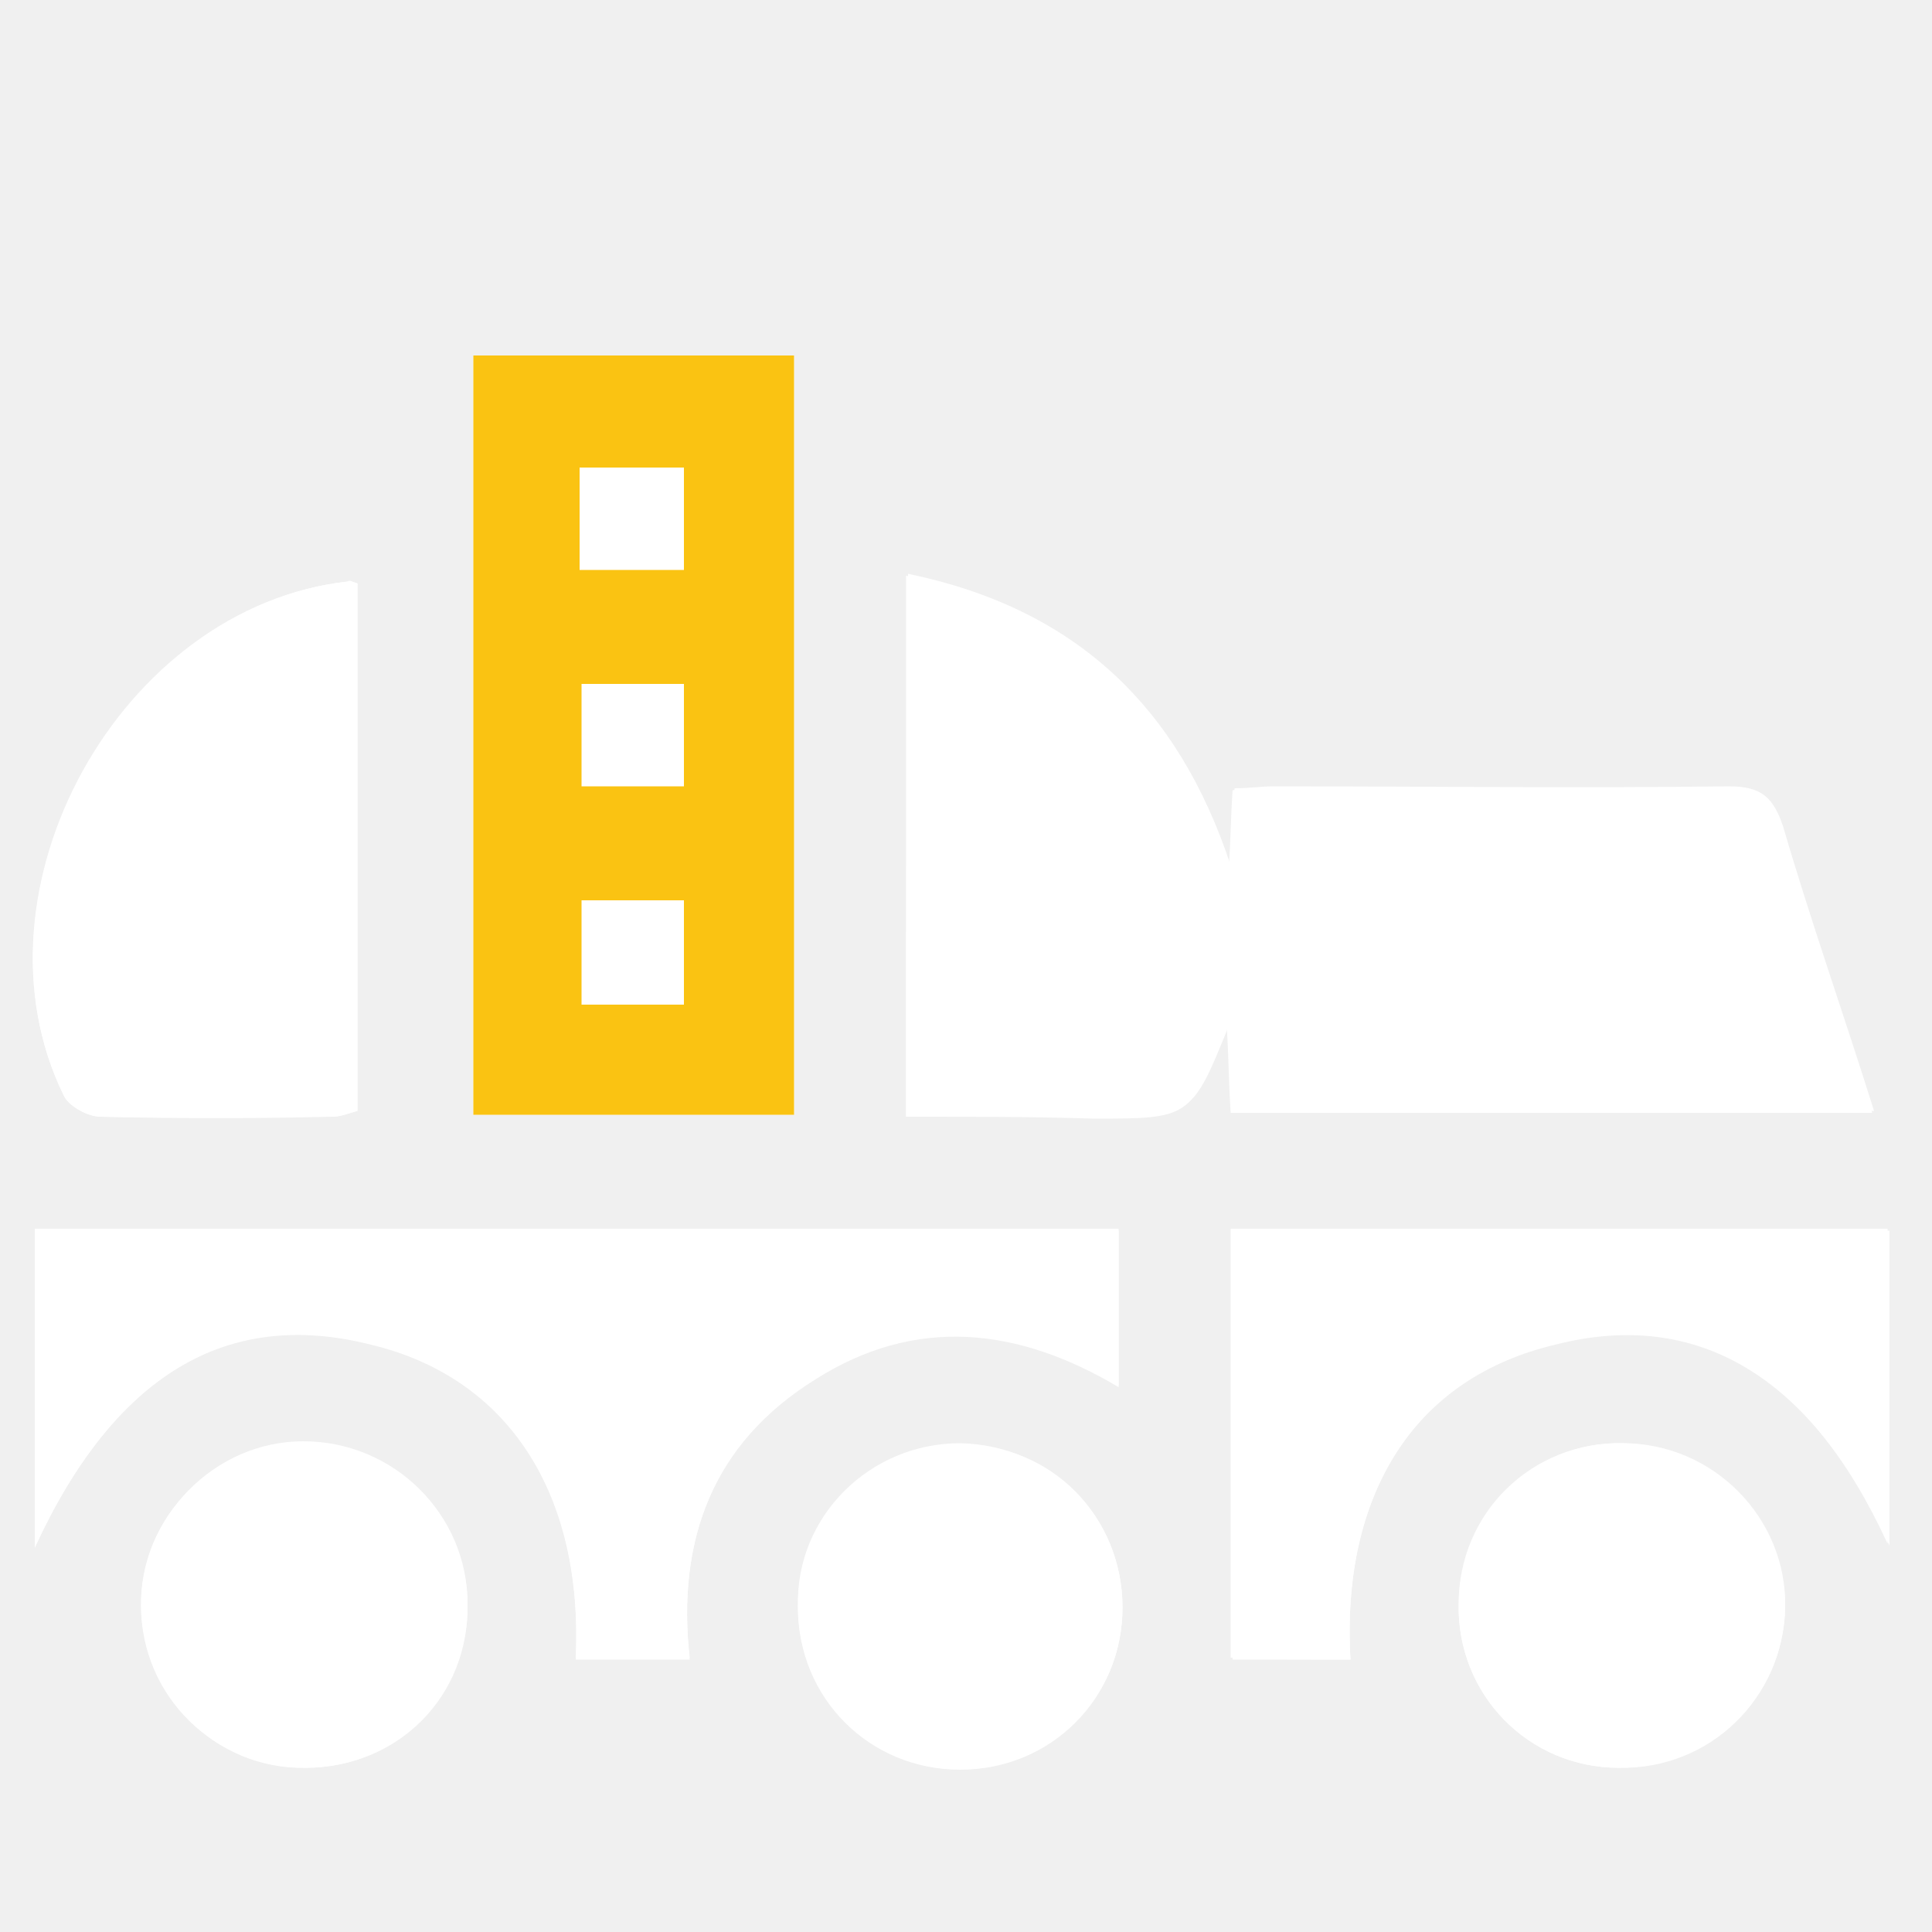
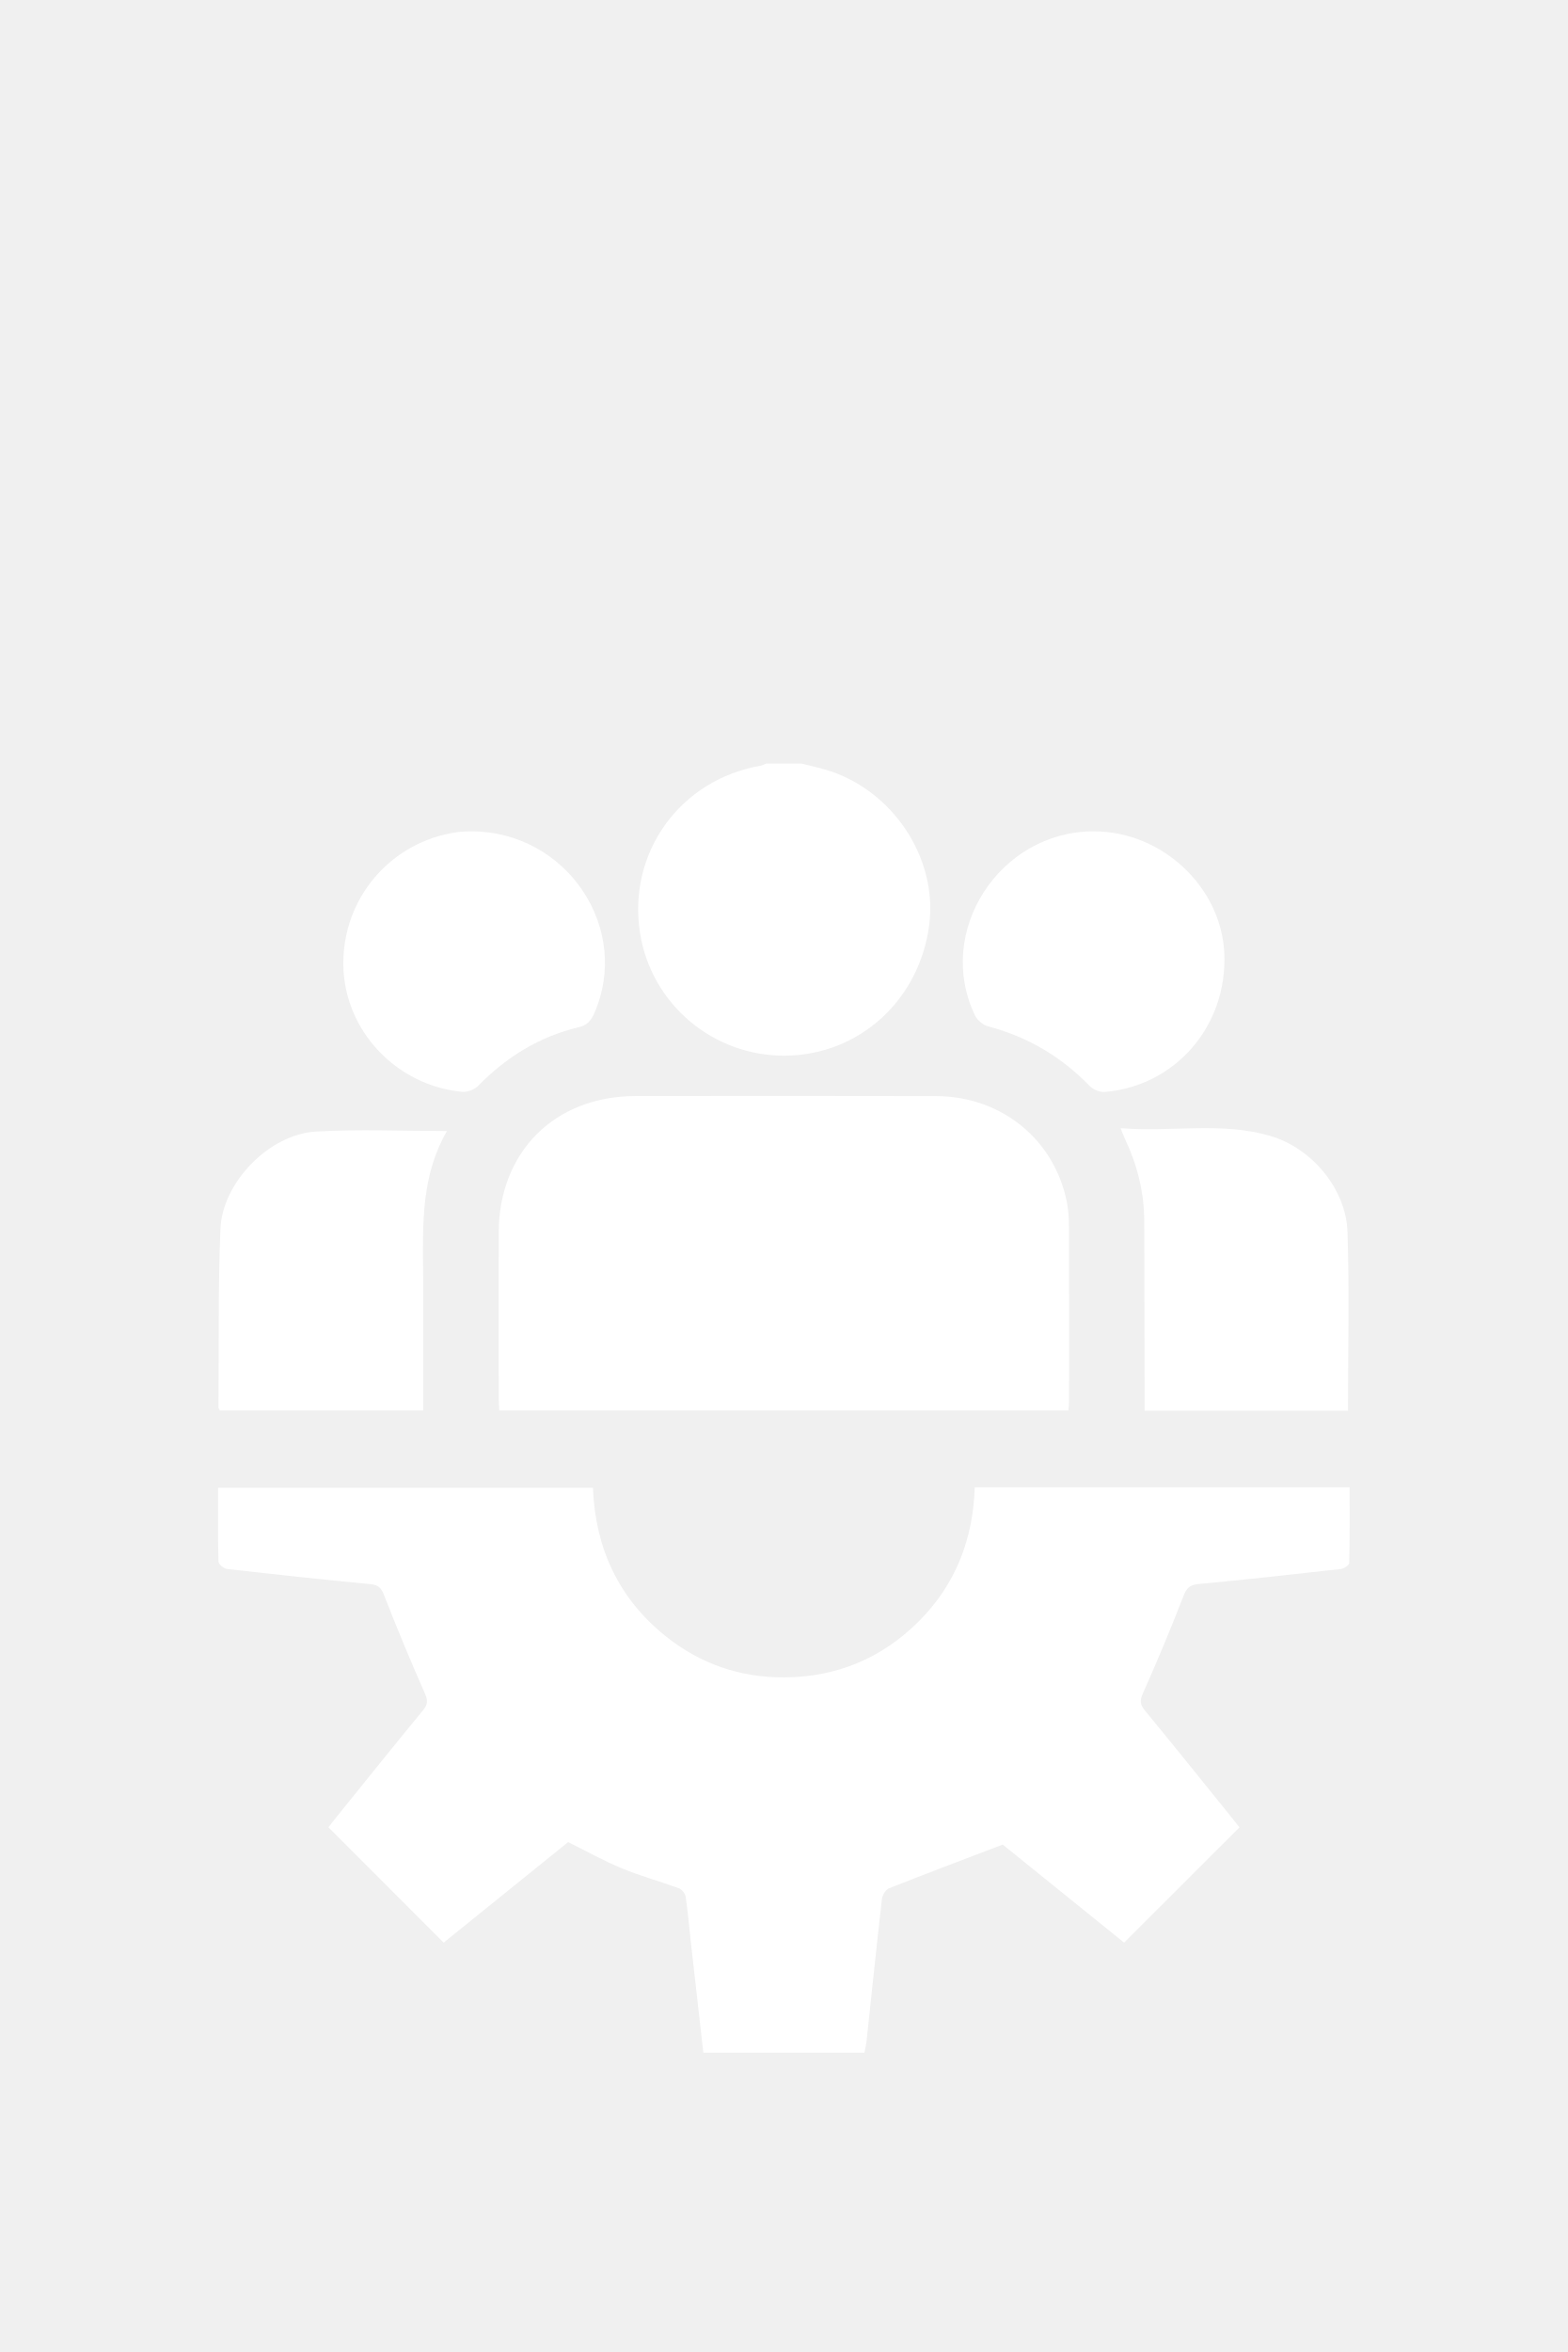
- <svg xmlns="http://www.w3.org/2000/svg" version="1.1" id="Layer_1" x="0px" y="0px" viewBox="0 0 100 100" style="enable-background:new 0 0 100 100;" xml:space="preserve">
-   <style type="text/css">
- 	.st0{fill:#FFFFFF;}
- 	.st1{fill:#FAC312;}
- </style>
-   <path class="st0" d="M46.9,57.8c3.3,0,6.5,0,9.8,0c5,0,5,0,6.9-4.7c0.1,1.7,0.1,3,0.2,4.4c11.1,0,22.1,0,33.2,0  c-1.6-5.1-3.3-9.9-4.7-14.7c-0.5-1.5-1.1-2.1-2.8-2.1c-7.9,0.1-15.7,0-23.6,0c-0.6,0-1.2,0.1-2,0.1c-0.1,1.4-0.1,2.7-0.2,4  c-2.7-8.2-8-13.3-16.7-15.1C46.9,39.2,46.9,48.2,46.9,57.8z" />
-   <path class="st0" d="M41.1,57.7c0-13.2,0-26.2,0-39.3c-5.6,0-11.1,0-16.6,0c0,13.1,0,26.2,0,39.3C30.1,57.7,35.5,57.7,41.1,57.7z" />
-   <path class="st0" d="M1.8,80.1c4.1-8.9,9.9-12.4,17.4-10.5c7.1,1.7,11,7.7,10.6,16.3c2,0,3.9,0,5.9,0c-0.7-6.2,1.2-11.2,6.5-14.5  c5.2-3.3,10.5-2.7,15.7,0.4c0-2.8,0-5.5,0-8.1c-18.8,0-37.4,0-56.1,0C1.8,69.1,1.8,74.5,1.8,80.1z" />
-   <path class="st0" d="M18.5,30.2c-0.3-0.1-0.4-0.1-0.5-0.1C6.2,31.4-1.9,46.1,3.3,56.7c0.3,0.6,1.3,1.1,1.9,1.1c4,0.1,8,0.1,12,0  c0.4,0,0.9-0.2,1.3-0.3C18.5,48.3,18.5,39.2,18.5,30.2z" />
-   <path class="st0" d="M69.9,85.9c-0.5-8.6,3.4-14.6,10.5-16.4c7.5-1.9,13.3,1.7,17.3,10.4c0-5.4,0-10.9,0-16.3c-11.4,0-22.7,0-34,0  c0,7.5,0,14.8,0,22.2C65.9,85.9,67.8,85.9,69.9,85.9z" />
-   <path class="st0" d="M15.8,91.5c4.7,0,8.4-3.7,8.4-8.4c0-4.6-3.8-8.4-8.5-8.4c-4.6,0-8.5,3.8-8.4,8.5C7.4,87.8,11.2,91.6,15.8,91.5z  " />
-   <path class="st0" d="M83.8,91.5c4.7,0,8.5-3.6,8.6-8.3c0.1-4.6-3.7-8.5-8.4-8.5c-4.7-0.1-8.5,3.6-8.5,8.3  C75.4,87.7,79.1,91.5,83.8,91.5z" />
-   <path class="st0" d="M58.1,83.2c0-4.7-3.7-8.4-8.4-8.5c-4.7,0-8.5,3.8-8.4,8.4c0,4.7,3.7,8.4,8.4,8.4C54.4,91.5,58.1,87.9,58.1,83.2  z" />
-   <path class="st0" d="M46.9,57.8c0-9.6,0-18.7,0-28c8.7,1.8,14,6.9,16.7,15.1c0.1-1.3,0.1-2.6,0.2-4c0.7,0,1.4-0.1,2-0.1  c7.9,0,15.7,0.1,23.6,0c1.7,0,2.4,0.6,2.8,2.1c1.5,4.8,3.1,9.6,4.7,14.7c-11.1,0-22.1,0-33.2,0c-0.1-1.4-0.1-2.8-0.2-4.4  c-1.9,4.7-1.9,4.7-6.9,4.7C53.5,57.8,50.2,57.8,46.9,57.8z" />
-   <path class="st1" d="M41.1,57.7c-5.6,0-11,0-16.6,0c0-13.1,0-26.1,0-39.3c5.5,0,11,0,16.6,0C41.1,31.6,41.1,44.5,41.1,57.7z   M35.4,29.5c0-1.9,0-3.6,0-5.3c-1.9,0-3.6,0-5.4,0c0,1.8,0,3.5,0,5.3C31.9,29.5,33.6,29.5,35.4,29.5z M30.1,35.4c0,1.9,0,3.6,0,5.3  c1.9,0,3.6,0,5.3,0c0-1.9,0-3.5,0-5.3C33.7,35.4,32,35.4,30.1,35.4z M35.4,52c0-1.8,0-3.6,0-5.4c-1.8,0-3.6,0-5.3,0  c0,1.9,0,3.5,0,5.4C31.8,52,33.5,52,35.4,52z" />
-   <path class="st0" d="M1.8,80.1c0-5.5,0-10.9,0-16.5c18.7,0,37.3,0,56.1,0c0,2.6,0,5.2,0,8.1c-5.2-3.1-10.5-3.7-15.7-0.4  c-5.2,3.3-7.2,8.3-6.5,14.5c-2.1,0-4,0-5.9,0c0.4-8.6-3.5-14.5-10.6-16.3C11.7,67.7,5.9,71.2,1.8,80.1z" />
-   <path class="st0" d="M18.5,30.2c0,9,0,18.1,0,27.3c-0.4,0.1-0.8,0.3-1.3,0.3c-4,0-8,0.1-12,0c-0.7,0-1.7-0.6-1.9-1.1  c-5.2-10.6,3-25.3,14.7-26.6C18.1,30,18.2,30.1,18.5,30.2z" />
-   <path class="st0" d="M69.9,85.9c-2.1,0-4,0-6.1,0c0-7.4,0-14.7,0-22.2c11.3,0,22.5,0,34,0c0,5.4,0,10.9,0,16.3  c-4-8.7-9.9-12.3-17.3-10.4C73.3,71.3,69.4,77.2,69.9,85.9z" />
-   <path class="st0" d="M15.8,91.5c-4.7,0-8.5-3.7-8.5-8.4c0-4.6,3.8-8.5,8.4-8.5c4.7,0,8.5,3.8,8.5,8.4C24.3,87.8,20.6,91.5,15.8,91.5  z M16.1,85.9c1.4-0.2,2.4-1,2.4-2.7c0.1-1.6-1.3-3-2.8-2.8c-1.7,0.1-2.6,1.1-2.8,2.7C12.9,84.6,14.3,85.9,16.1,85.9z" />
-   <path class="st0" d="M83.8,91.5c-4.7,0-8.4-3.8-8.3-8.5c0.1-4.7,3.9-8.4,8.5-8.3c4.7,0.1,8.4,3.9,8.4,8.5  C92.3,87.9,88.5,91.6,83.8,91.5z M83.6,85.9c1.8,0,3.2-1.3,3.1-2.8c-0.2-1.6-1.1-2.6-2.8-2.7c-1.5-0.1-2.9,1.3-2.8,2.9  C81.2,84.9,82.2,85.7,83.6,85.9z" />
-   <path class="st0" d="M58.1,83.2c0,4.7-3.7,8.4-8.4,8.4c-4.7,0-8.4-3.7-8.4-8.4c0-4.7,3.8-8.4,8.4-8.4C54.4,74.7,58.1,78.5,58.1,83.2  z M50,85.9c1.4-0.2,2.4-1.1,2.4-2.7c0.1-1.5-1.3-2.9-2.8-2.8c-1.6,0.1-2.6,1.1-2.7,2.8C46.8,84.7,48.2,85.9,50,85.9z" />
+ <svg xmlns="http://www.w3.org/2000/svg" version="1.1" id="Layer_1" x="0px" y="0px" width="864px" height="1296px" viewBox="0 0 864 1296" enable-background="new 0 0 864 1296" xml:space="preserve">
+   <g>
+     <path fill-rule="evenodd" clip-rule="evenodd" fill="#FFFFFF" d="M387.627,1131.057c-2.307-20.417-4.625-40.83-6.916-61.249   c-0.927-8.264-1.615-16.563-2.844-24.781c-0.256-1.712-2.123-3.955-3.76-4.559c-10.382-3.821-21.12-6.739-31.327-10.956   c-9.993-4.128-19.496-9.449-29.67-14.472c-22.907,18.499-46.067,37.202-68.585,55.386c-21.124-21.134-41.976-41.994-63.503-63.532   c0.945-1.216,2.699-3.546,4.53-5.812c15.831-19.596,31.581-39.256,47.606-58.689c2.816-3.415,2.601-5.678,0.859-9.62   c-7.812-17.676-15.209-35.546-22.249-53.545c-1.551-3.964-2.917-5.877-7.433-6.311c-26.442-2.533-52.856-5.382-79.25-8.395   c-1.758-0.199-4.636-2.582-4.674-4.013c-0.36-13.368-0.214-26.751-0.214-40.706c68.998,0,137.491,0,206.59,0   c1.284,33.143,14.011,60.891,40.114,81.799c19.062,15.27,41.07,22.823,65.468,22.671c28.838-0.18,53.722-10.573,74.083-30.967   c20.175-20.204,29.864-45.132,30.755-73.746c68.984,0,137.312,0,206.603,0c0,14.097,0.118,27.878-0.21,41.648   c-0.031,1.193-2.923,3.151-4.646,3.344c-26.17,2.955-52.346,5.853-78.563,8.295c-5.11,0.476-6.597,2.584-8.324,7.046   c-6.896,17.808-14.289,35.434-22.044,52.884c-1.752,3.944-1.948,6.206,0.866,9.619c15.881,19.255,31.48,38.739,47.168,58.15   c1.876,2.318,3.712,4.669,5.06,6.367c-21.225,21.201-42.087,42.045-63.583,63.517c-22.261-17.976-45.559-36.787-66.909-54.025   c-21.929,8.361-42.375,16.046-62.675,24.104c-1.836,0.729-3.654,3.758-3.898,5.899c-2.97,25.933-5.632,51.9-8.419,77.854   c-0.244,2.281-0.803,4.53-1.216,6.794C446.82,1131.057,417.224,1131.057,387.627,1131.057z" />
+     <path fill-rule="evenodd" clip-rule="evenodd" fill="#FFFFFF" d="M441.734,420.741c4.216,1.059,8.463,2,12.643,3.189   c37.11,10.568,62.637,48.567,57.726,85.871c-5.456,41.466-38.744,71.609-79.388,71.889c-39.877,0.276-73.935-28.582-80.009-67.801   c-6.839-44.164,22.186-84.32,66.434-91.958c1.093-0.189,2.115-0.786,3.171-1.19C428.785,420.741,435.26,420.741,441.734,420.741z" />
+     <path fill-rule="evenodd" clip-rule="evenodd" fill="#FFFFFF" d="M275.162,777.216c-0.123-2.71-0.312-4.965-0.313-7.223   c-0.02-30.27-0.079-60.538,0.003-90.808c0.121-44.529,30.883-75.203,75.438-75.236c55.224-0.041,110.448-0.122,165.67,0.03   c36.076,0.104,65.416,24.131,72.088,58.777c0.863,4.501,1.087,9.184,1.101,13.784c0.095,31.656,0.061,63.312,0.044,94.966   c0,1.783-0.217,3.57-0.355,5.709C484.287,777.216,380.168,777.216,275.162,777.216z" />
+     <path fill-rule="evenodd" clip-rule="evenodd" fill="#FFFFFF" d="M246.343,623.22c-14.018,24.034-13.394,50.442-13.164,76.844   c0.201,23.116,0.042,46.236,0.041,69.354c0,2.477,0,4.956,0,7.806c-37.949,0-75.057,0-111.98,0   c-0.417-0.727-0.841-1.121-0.837-1.512c0.253-32.805-0.2-65.639,1.061-98.404c0.991-25.707,26.926-52.307,52.614-53.793   C197.759,622.141,221.583,623.22,246.343,623.22z" />
+     <path fill-rule="evenodd" clip-rule="evenodd" fill="#FFFFFF" d="M742.928,777.339c-37.109,0-74.049,0-112.105,0   c0-2.914,0.004-5.579,0-8.241c-0.061-32.134-0.074-64.266-0.2-96.399c-0.063-15.956-3.908-31.062-10.76-45.438   c-0.667-1.406-1.182-2.884-2.286-5.615c28.236,2.29,55.817-3.668,82.705,4.328c22.888,6.806,41.653,29.295,42.392,53.037   C743.686,711.506,742.928,744.056,742.928,777.339z" />
+     <path fill-rule="evenodd" clip-rule="evenodd" fill="#FFFFFF" d="M259.524,458.075c53.252-0.017,88.749,54.137,67.77,100.726   c-1.738,3.861-3.922,6.167-8.249,7.193c-21.726,5.145-39.929,16.396-55.5,32.31c-2.029,2.076-5.989,3.59-8.857,3.316   c-36.478-3.516-64.872-33.905-65.464-69.622c-0.615-37.06,26.207-68.402,62.963-73.495   C255.15,458.092,258.179,458.146,259.524,458.075z" />
+     <path fill-rule="evenodd" clip-rule="evenodd" fill="#FFFFFF" d="M602.698,458.075c37.722-0.047,70.57,30.727,72.067,67.522   c1.615,39.713-26.938,72.837-65.938,76.094c-2.679,0.223-6.329-1.294-8.232-3.258c-15.681-16.165-34.213-27.162-56.037-32.878   c-2.795-0.732-5.971-3.451-7.234-6.081C515.141,513.34,550.827,458.139,602.698,458.075z" />
+   </g>
</svg>
